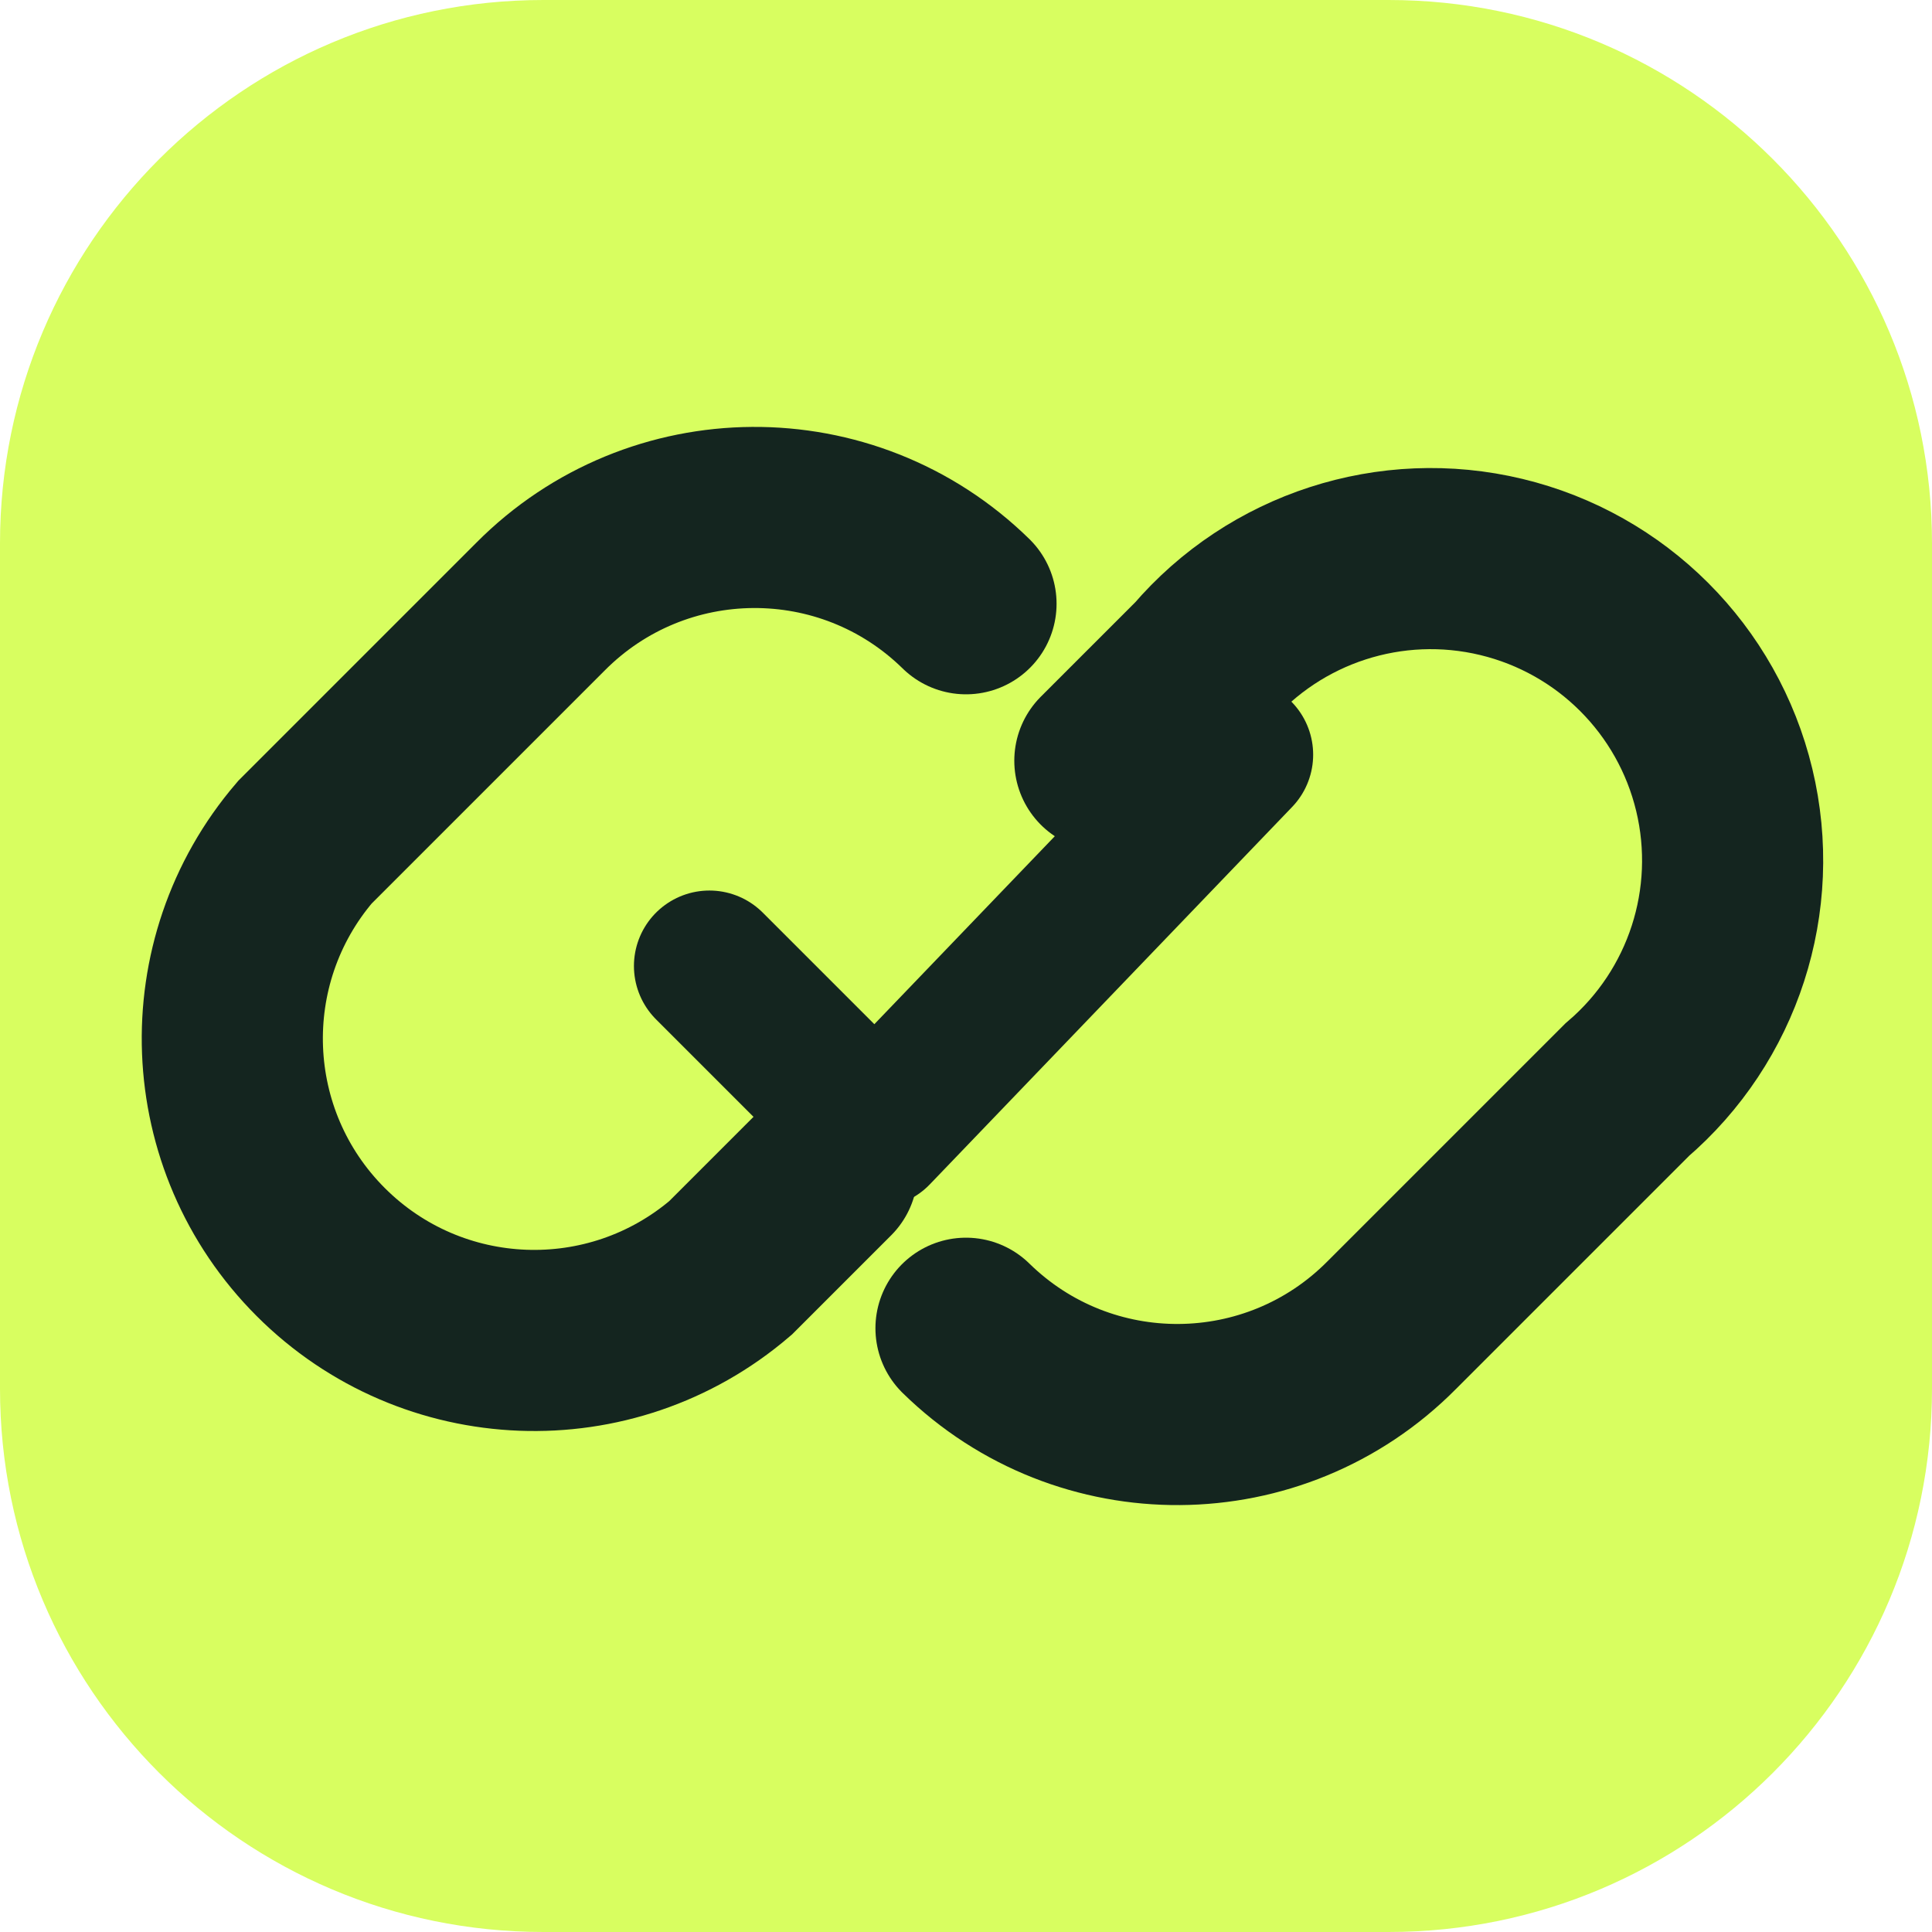
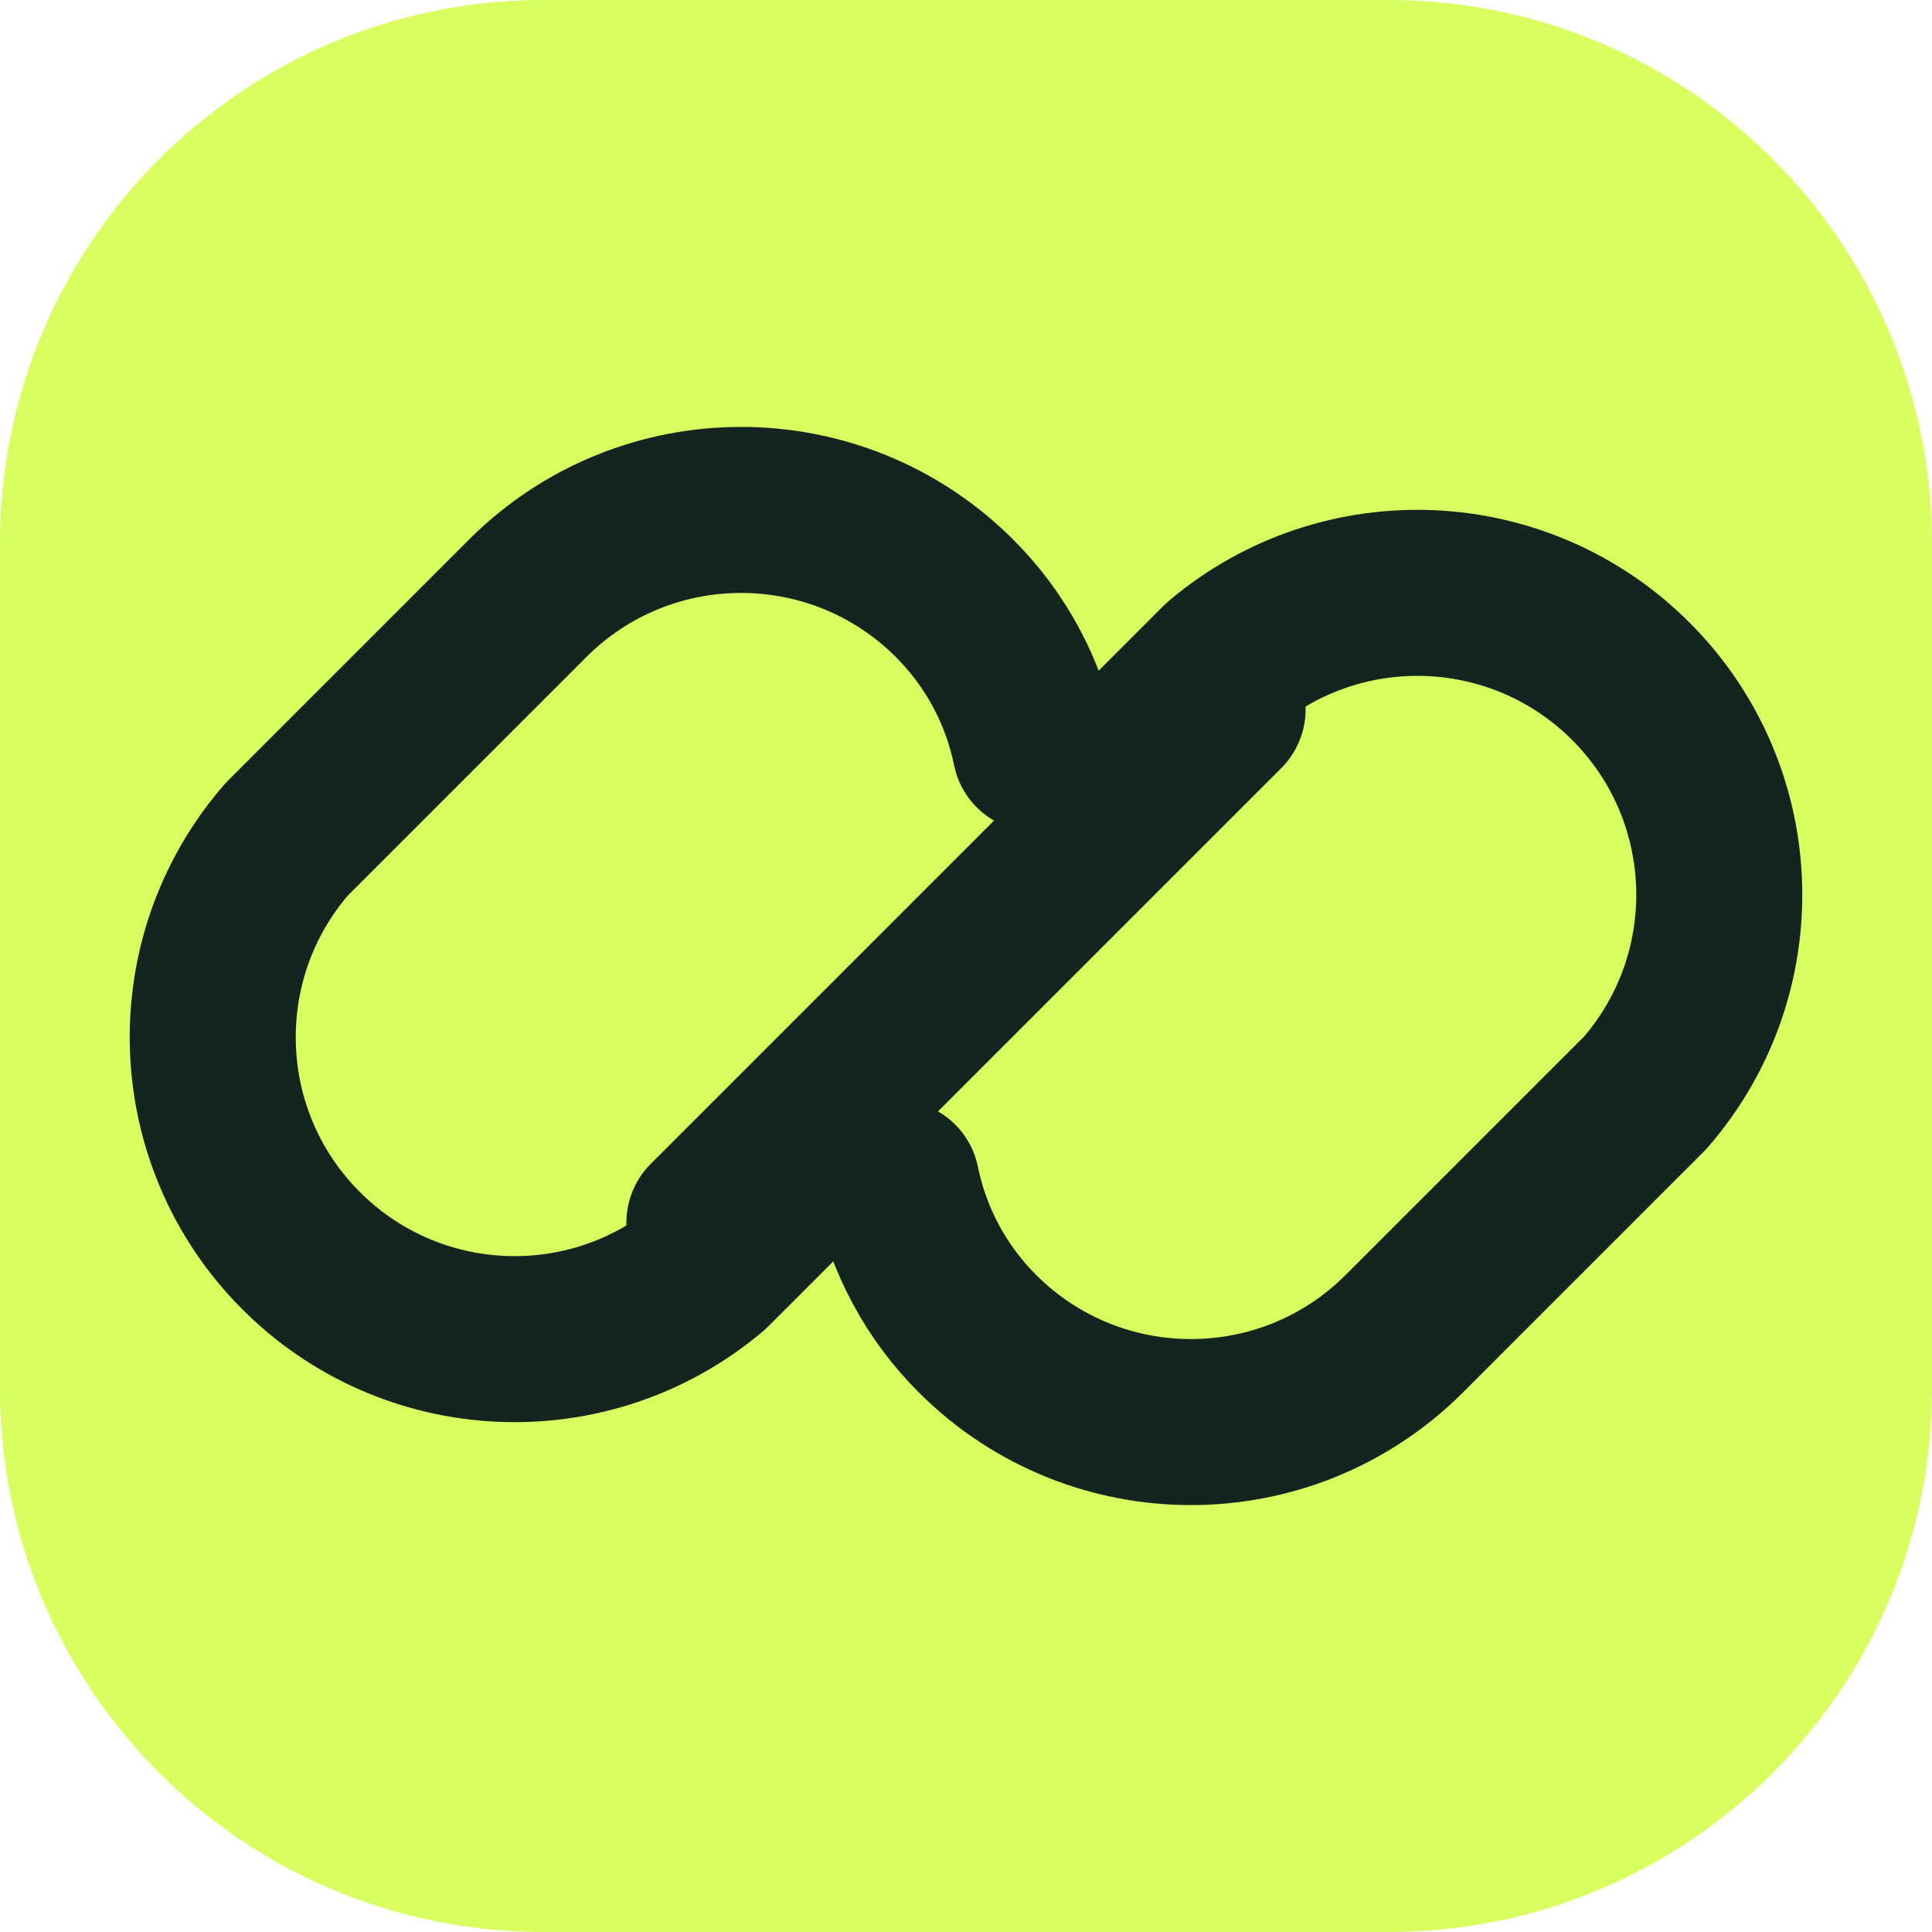
<svg xmlns="http://www.w3.org/2000/svg" viewBox="0 0 64 64" role="img" aria-labelledby="title">
  <rect width="64" height="64" rx="18" fill="#d8fe60" />
-   <path d="m27.4 38.8-3.2 3.2a10 10 0 0 1-14.1-14.1l7.8-7.8A10 10 0 0 1 32 20" fill="none" stroke="#14251f" stroke-width="6" stroke-linecap="round" />
-   <path d="m36.6 25.2 3.2-3.2a10 10 0 1 1 14.1 14.1l-7.8 7.8A10 10 0 0 1 32 44" fill="none" stroke="#14251f" stroke-width="6" stroke-linecap="round" />
-   <path d="m23.5 32 5.5 5.5L41 25" fill="none" stroke="#14251f" stroke-width="5" stroke-linecap="round" stroke-linejoin="round" />
+   <g fill="none" stroke="#14251f" stroke-width="5.5" stroke-linecap="round" stroke-linejoin="round">
+     <path d="M27 38.5 23.5 42a10 10 0 0 1-14-14.2l8-8a10 10 0 0 1 14.1 0 9.8 9.8 0 0 1 2.7 5" />
+     <path d="m37 25.5 3.5-3.5a10 10 0 0 1 14 14.2l-8 8a10 10 0 0 1-14.1 0 9.8 9.8 0 0 1-2.7-5" />
+     <path d="m23.5 40.5 17-17" />
+   </g>
</svg>
